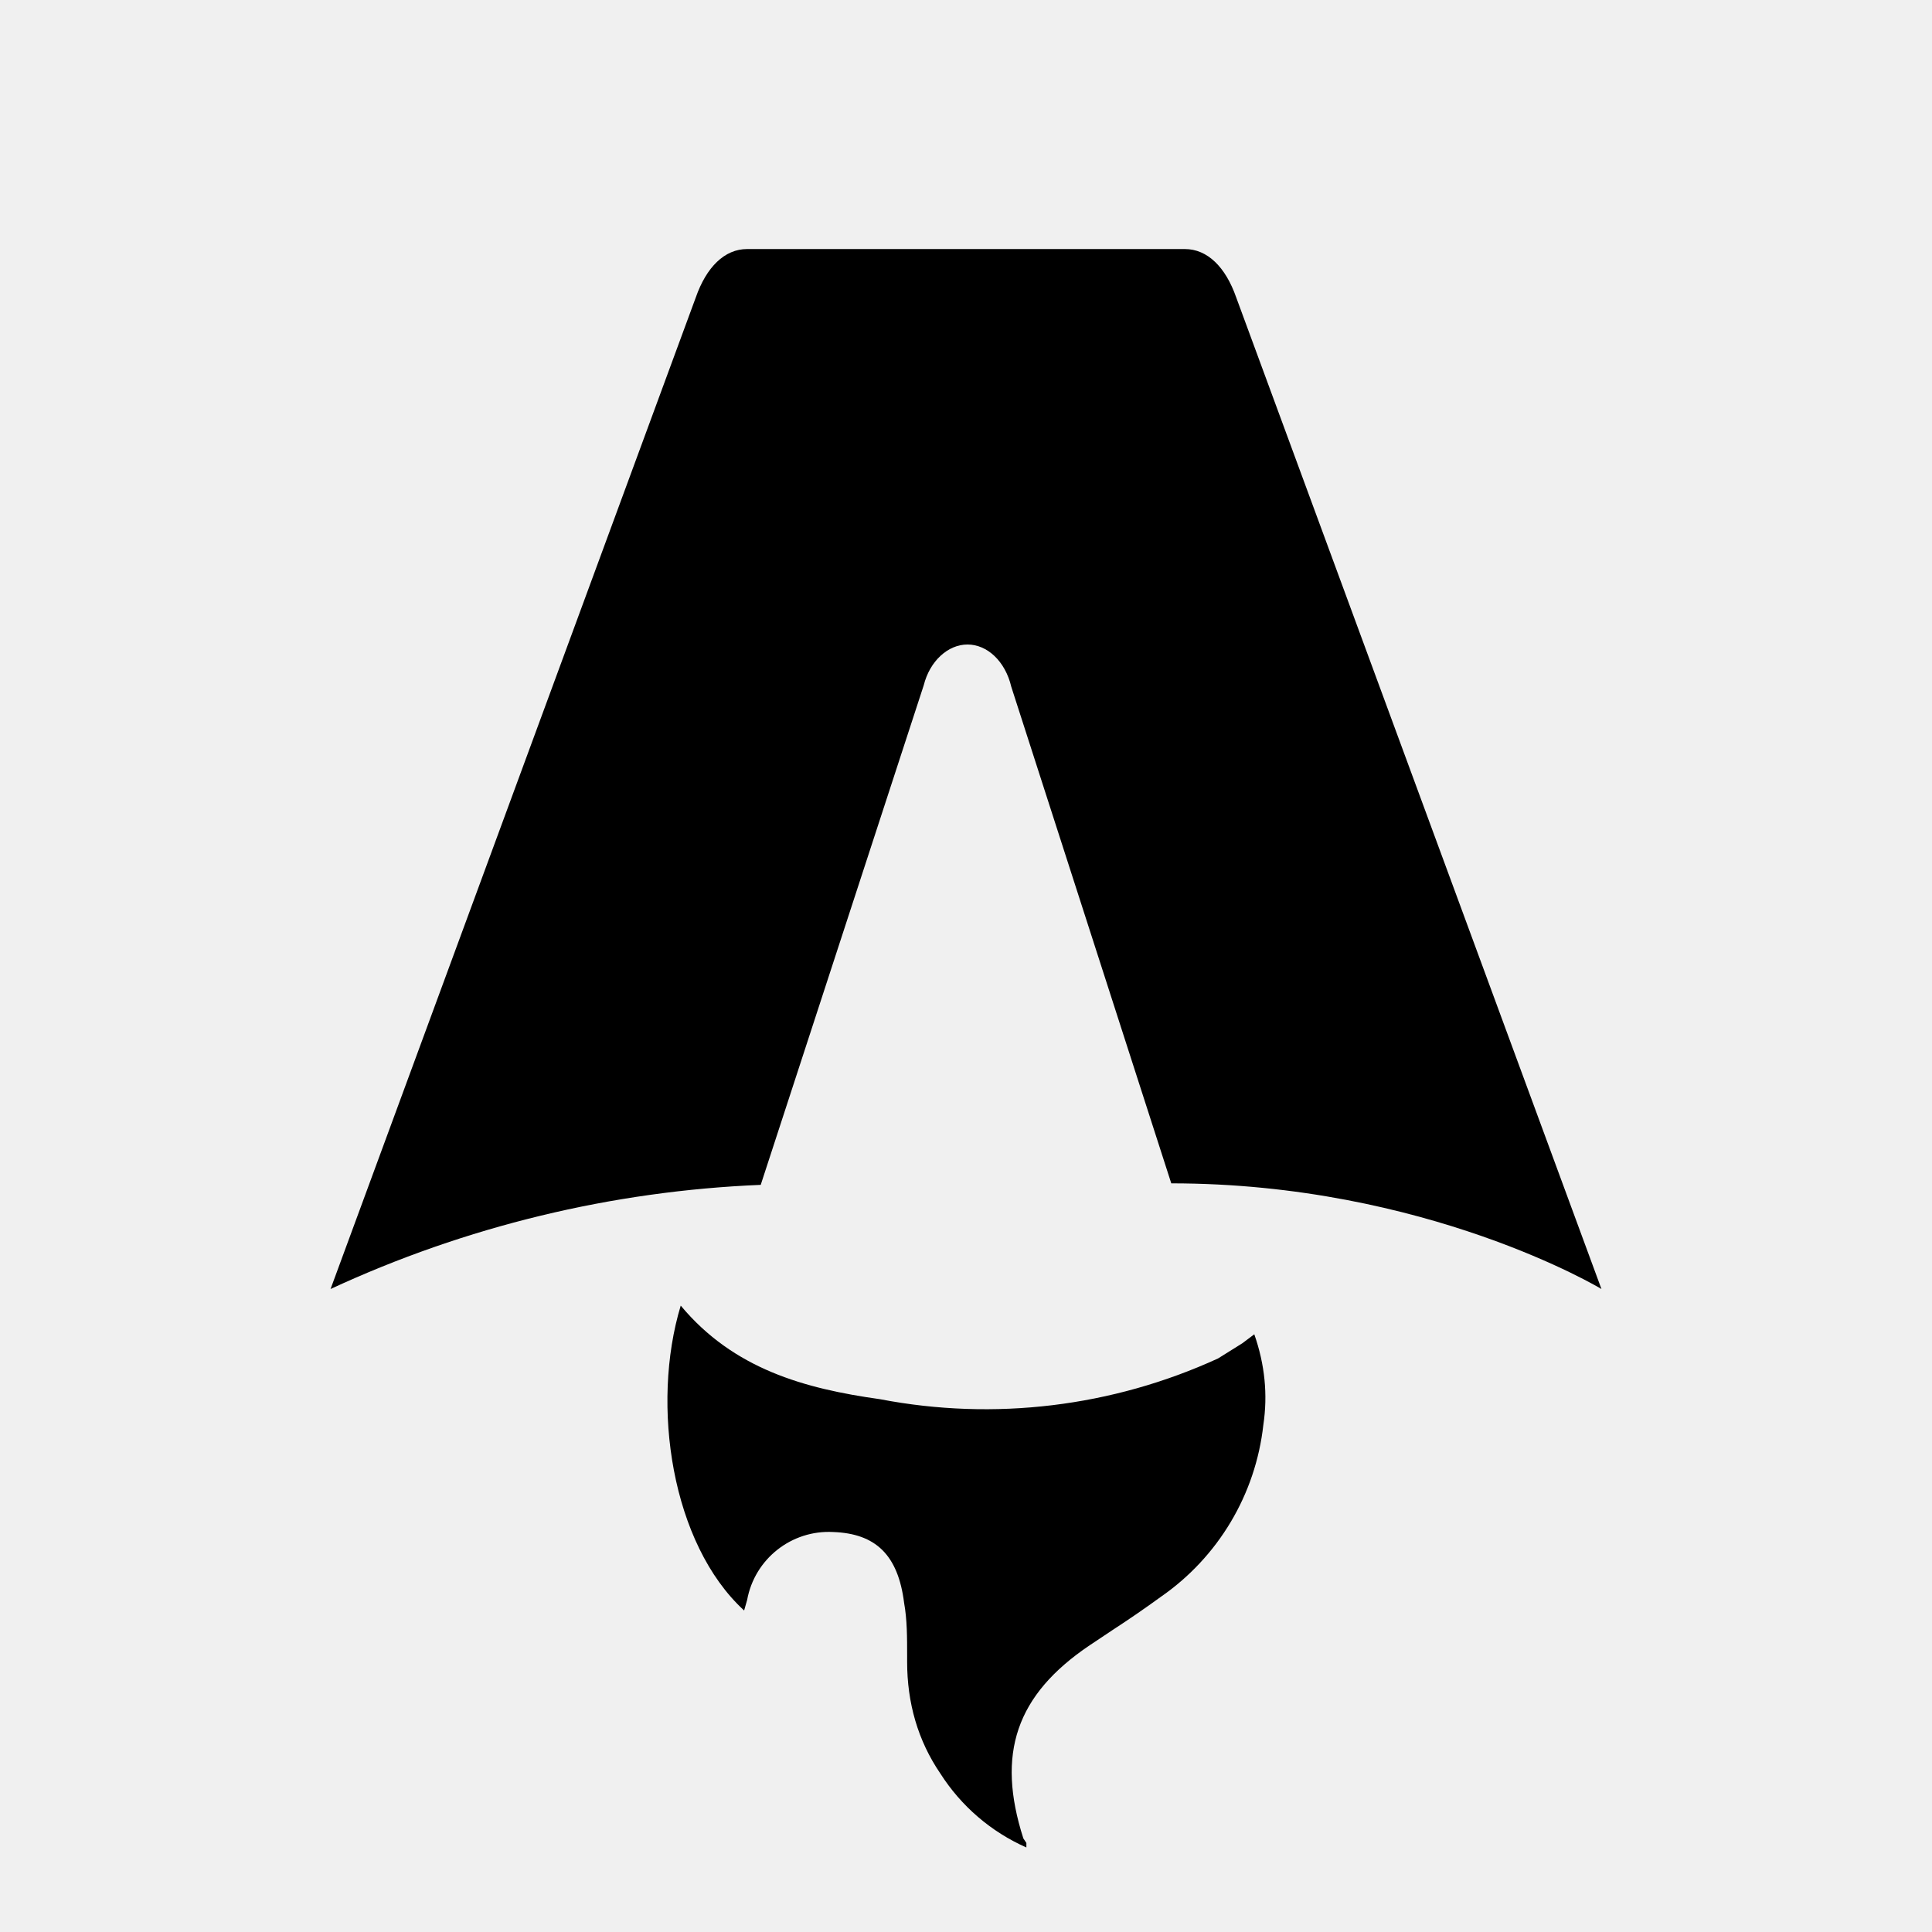
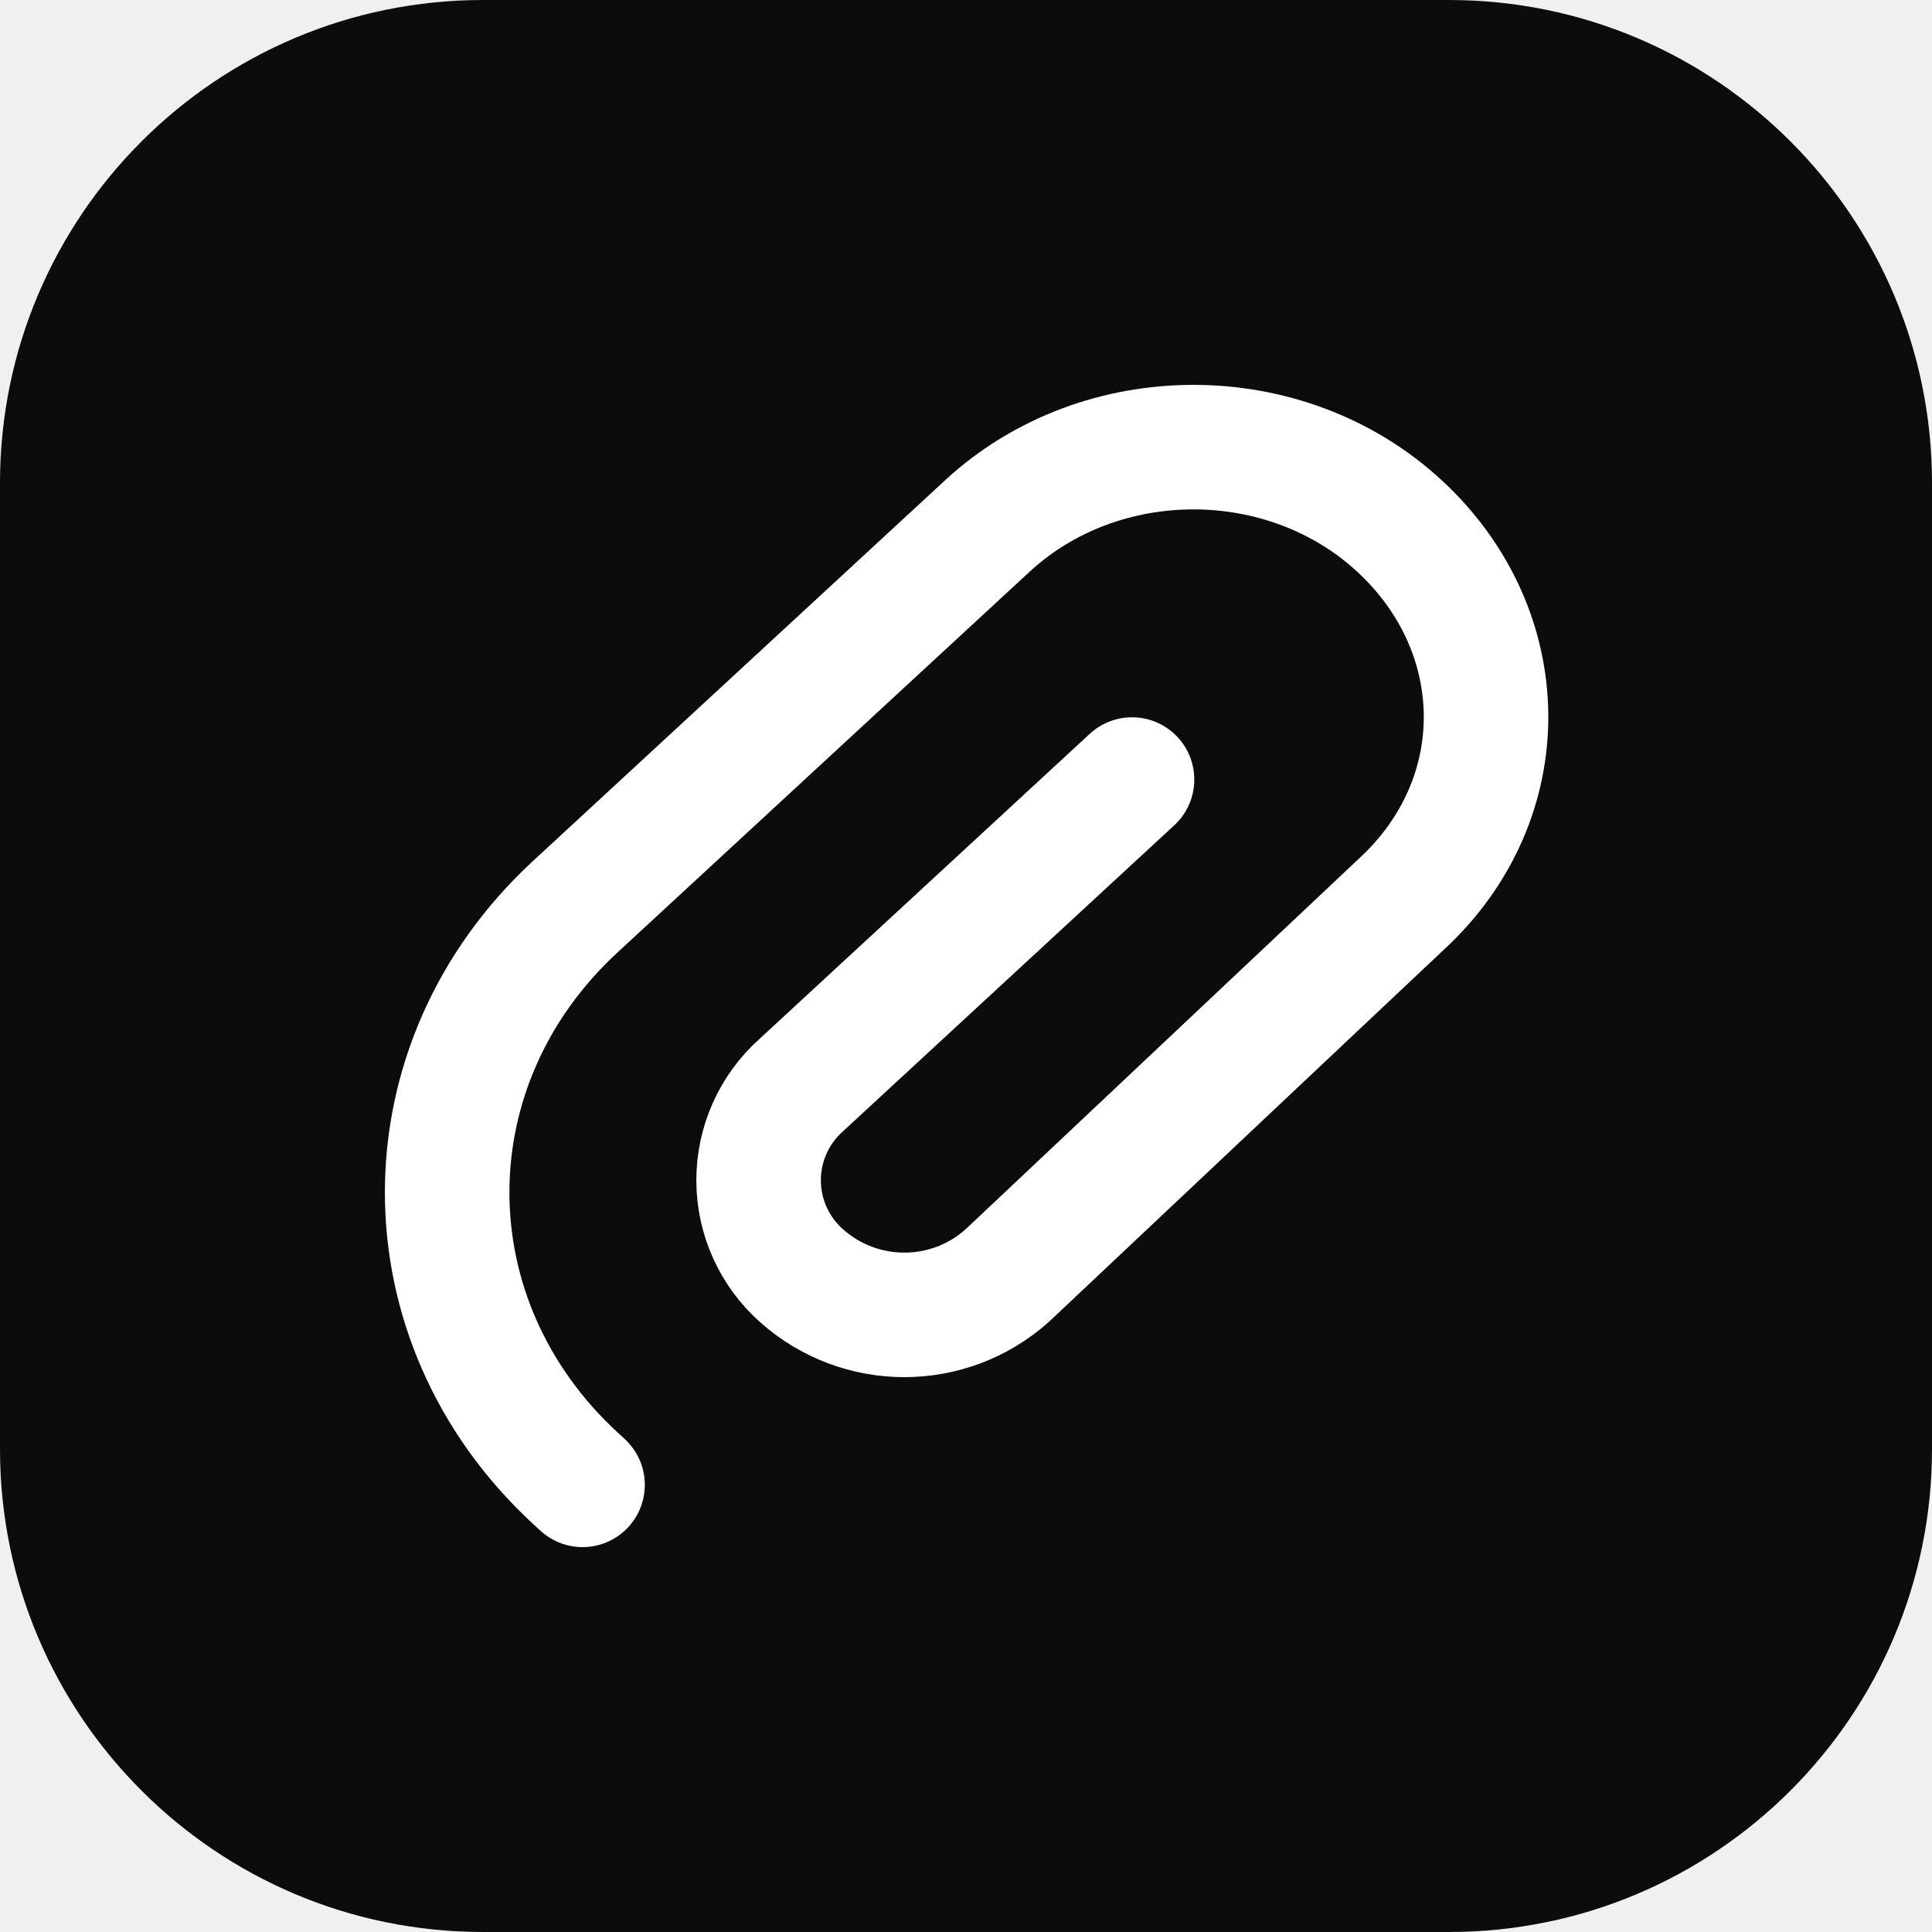
- <svg xmlns="http://www.w3.org/2000/svg" fill="none" viewBox="0 0 128 128">
-   <path d="M50.4 78.5a75.1 75.1 0 0 0-28.5 6.9l24.2-65.7c.7-2 1.9-3.2 3.4-3.2h29c1.5 0 2.7 1.2 3.4 3.2l24.2 65.7s-11.6-7-28.5-7L67 45.5c-.4-1.7-1.6-2.8-2.9-2.8-1.3 0-2.5 1.1-2.9 2.7L50.4 78.5Zm-1.1 28.2Zm-4.2-20.2c-2 6.6-.6 15.8 4.2 20.2a17.5 17.5 0 0 1 .2-.7 5.5 5.5 0 0 1 5.7-4.5c2.8.1 4.3 1.5 4.7 4.7.2 1.1.2 2.3.2 3.5v.4c0 2.7.7 5.2 2.2 7.4a13 13 0 0 0 5.7 4.9v-.3l-.2-.3c-1.8-5.6-.5-9.5 4.4-12.8l1.5-1a73 73 0 0 0 3.2-2.2 16 16 0 0 0 6.8-11.4c.3-2 .1-4-.6-6l-.8.6-1.6 1a37 37 0 0 1-22.4 2.7c-5-.7-9.7-2-13.2-6.2Z" />
-   <style>
-         path { fill: #000; }
-         @media (prefers-color-scheme: dark) {
-             path { fill: #FFF; }
-         }
-     </style>
+ <svg xmlns="http://www.w3.org/2000/svg" xmlns:xlink="http://www.w3.org/1999/xlink" width="512" height="512" viewBox="0 0 512 512" fill="none" class="">
+   <rect id="r4" width="512" height="512" x="0" y="0" rx="128" fill="url(#r5)" stroke="#FFFFFF" stroke-width="0" stroke-opacity="100%" paint-order="stroke" />
+   <clipPath id="clip">
+     <use xlink:href="#r4" />
+   </clipPath>
+   <defs>
+     <linearGradient id="r5" gradientUnits="userSpaceOnUse" gradientTransform="rotate(180)" style="transform-origin: center center 0px;">
+       <stop stop-color="#0C0C0C" />
+       <stop offset="1" stop-color="#0F1015" />
+     </linearGradient>
+     <radialGradient id="r6" cx="0" cy="0" r="1" gradientUnits="userSpaceOnUse" gradientTransform="translate(256) rotate(90) scale(512)">
+       <stop stop-color="white" />
+       <stop offset="1" stop-color="white" stop-opacity="0" />
+     </radialGradient>
+   </defs>
+   <svg viewBox="0 0 16 16" fill="none" width="352" height="352" x="80" y="80" style="color: rgb(255, 255, 255);" alignment-baseline="middle">
+     <path d="m10 5.754-3.984 3.68a1.536 1.536 0 0 0 0 2.294 1.86 1.86 0 0 0 2.482 0L13.25 7.25c1.371-1.267 1.343-3.283-.028-4.55s-3.594-1.267-4.965 0L3.292 7.287c-2.056 1.9-2.056 4.981 0 6.881l.089.082" stroke="currentColor" stroke-width="1.5" stroke-linecap="round" stroke-linejoin="round" />
+   </svg>
</svg>
